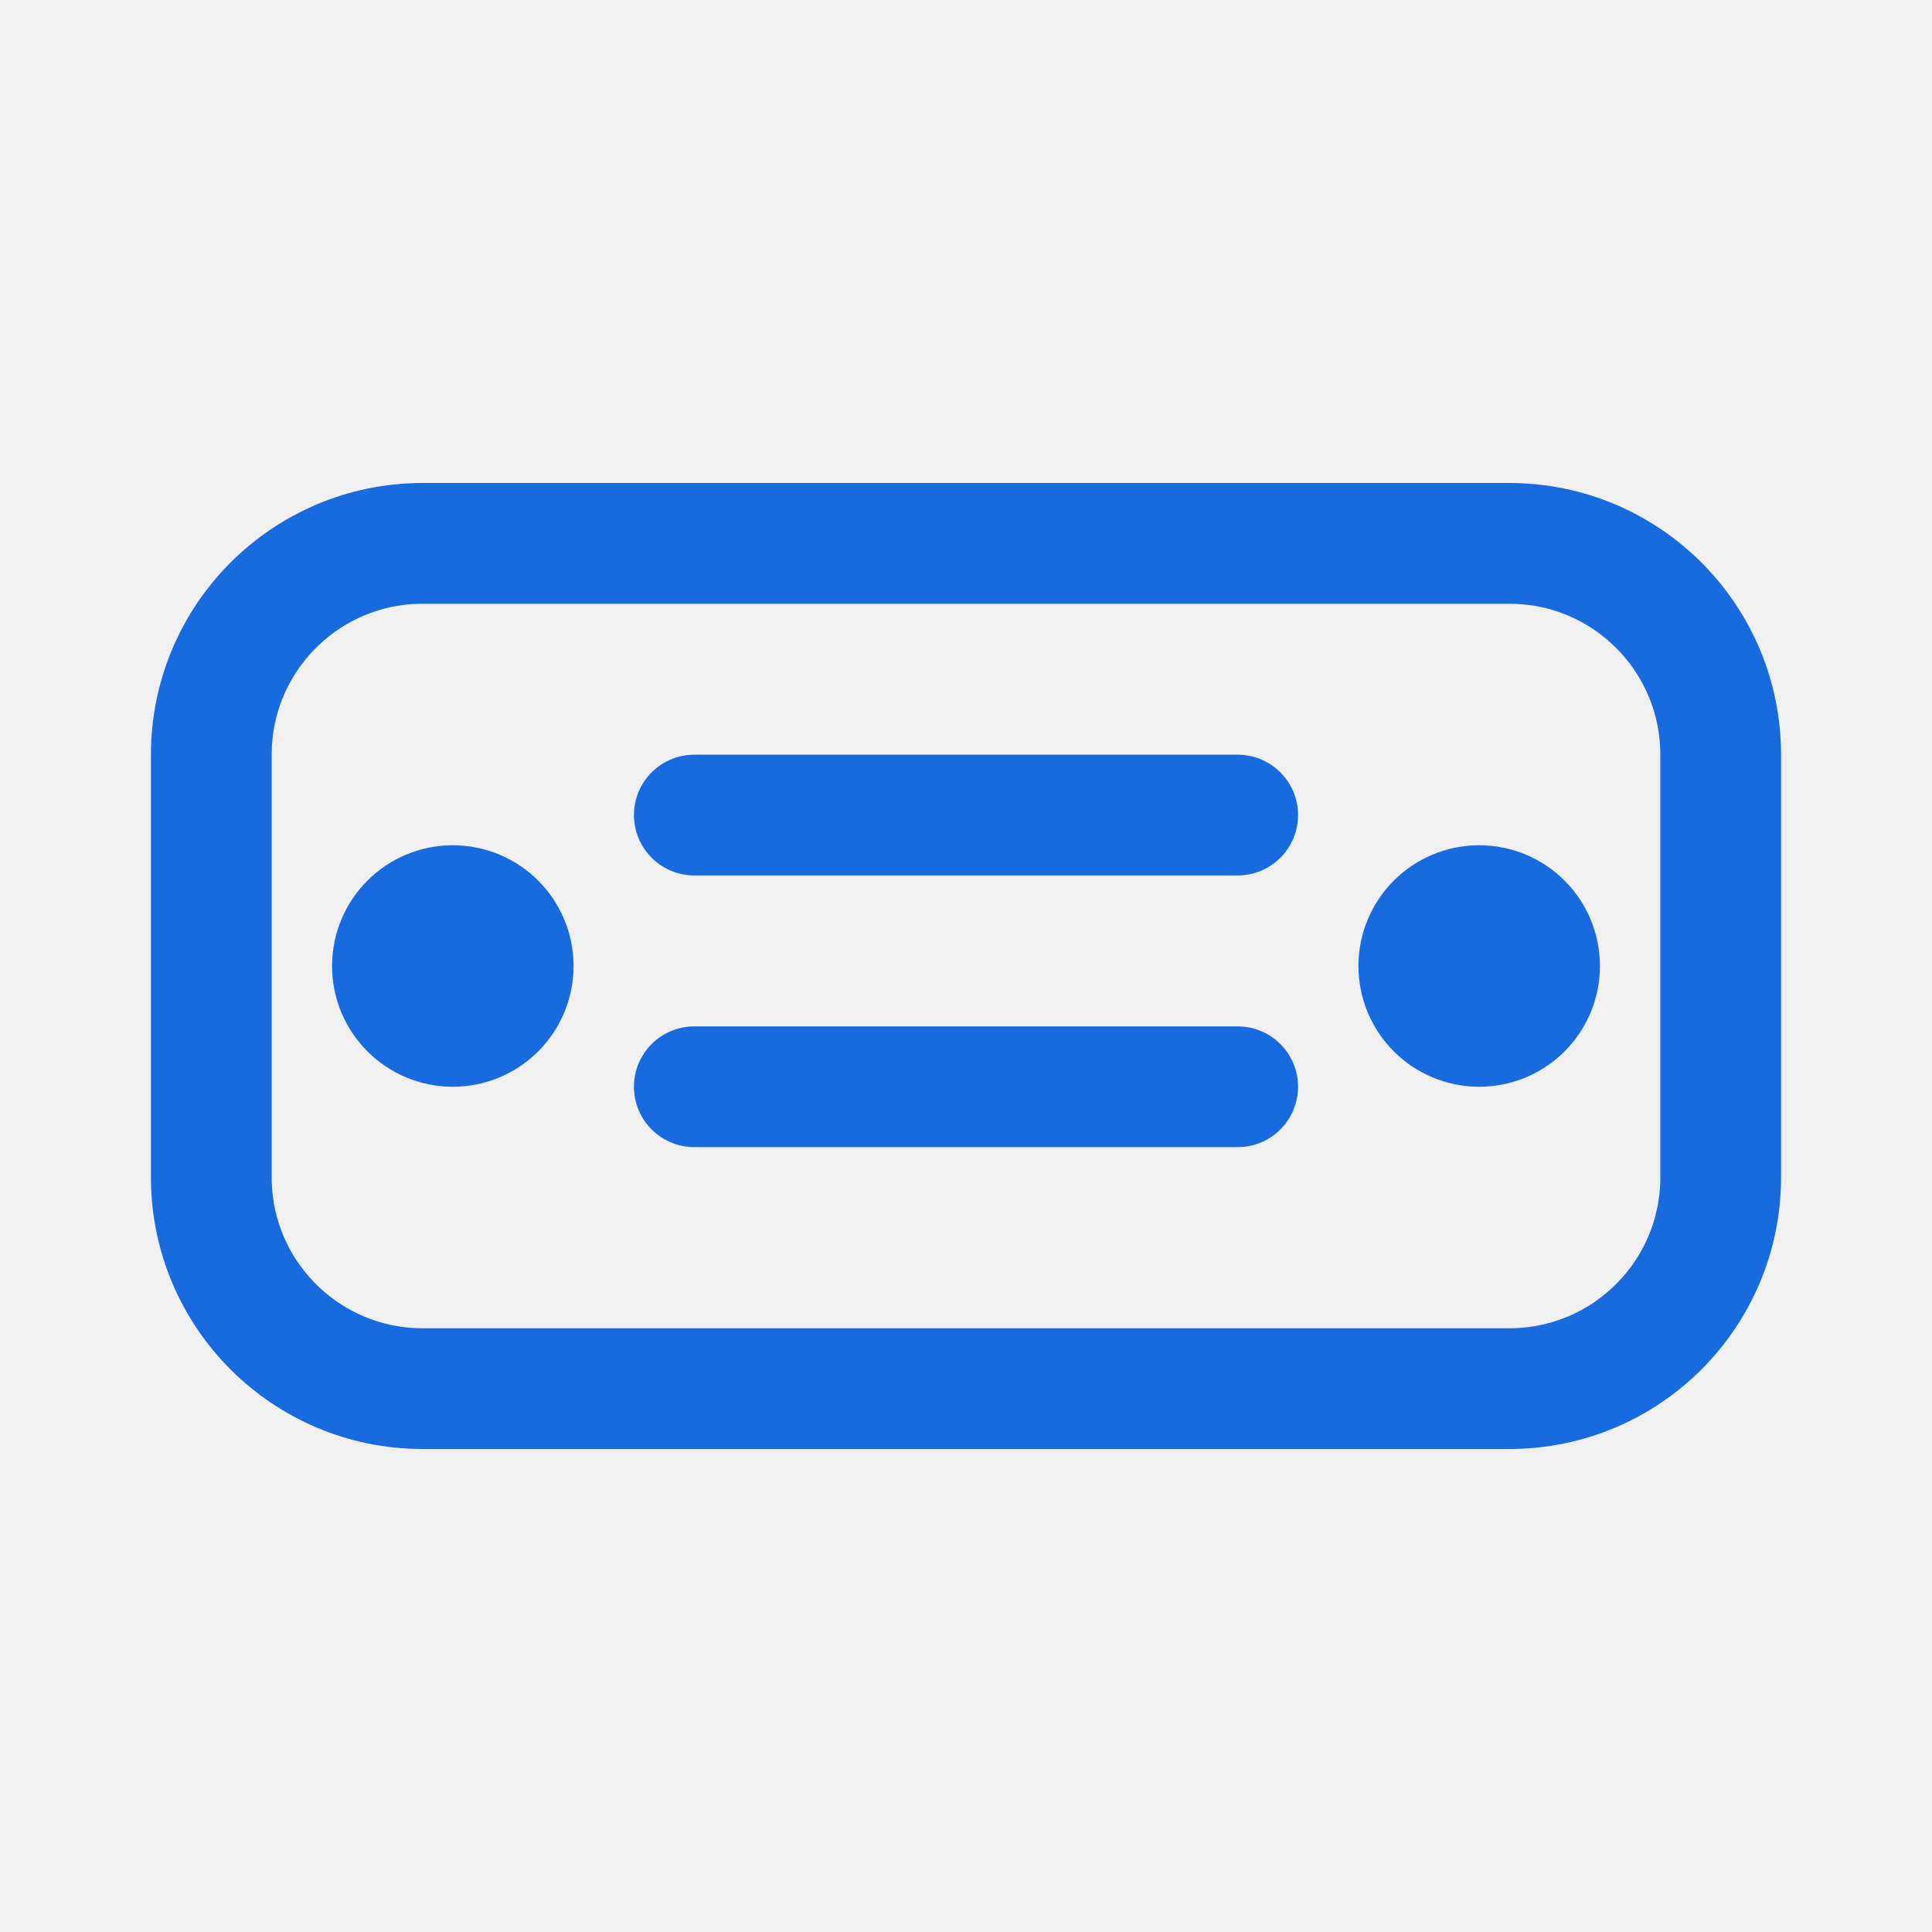
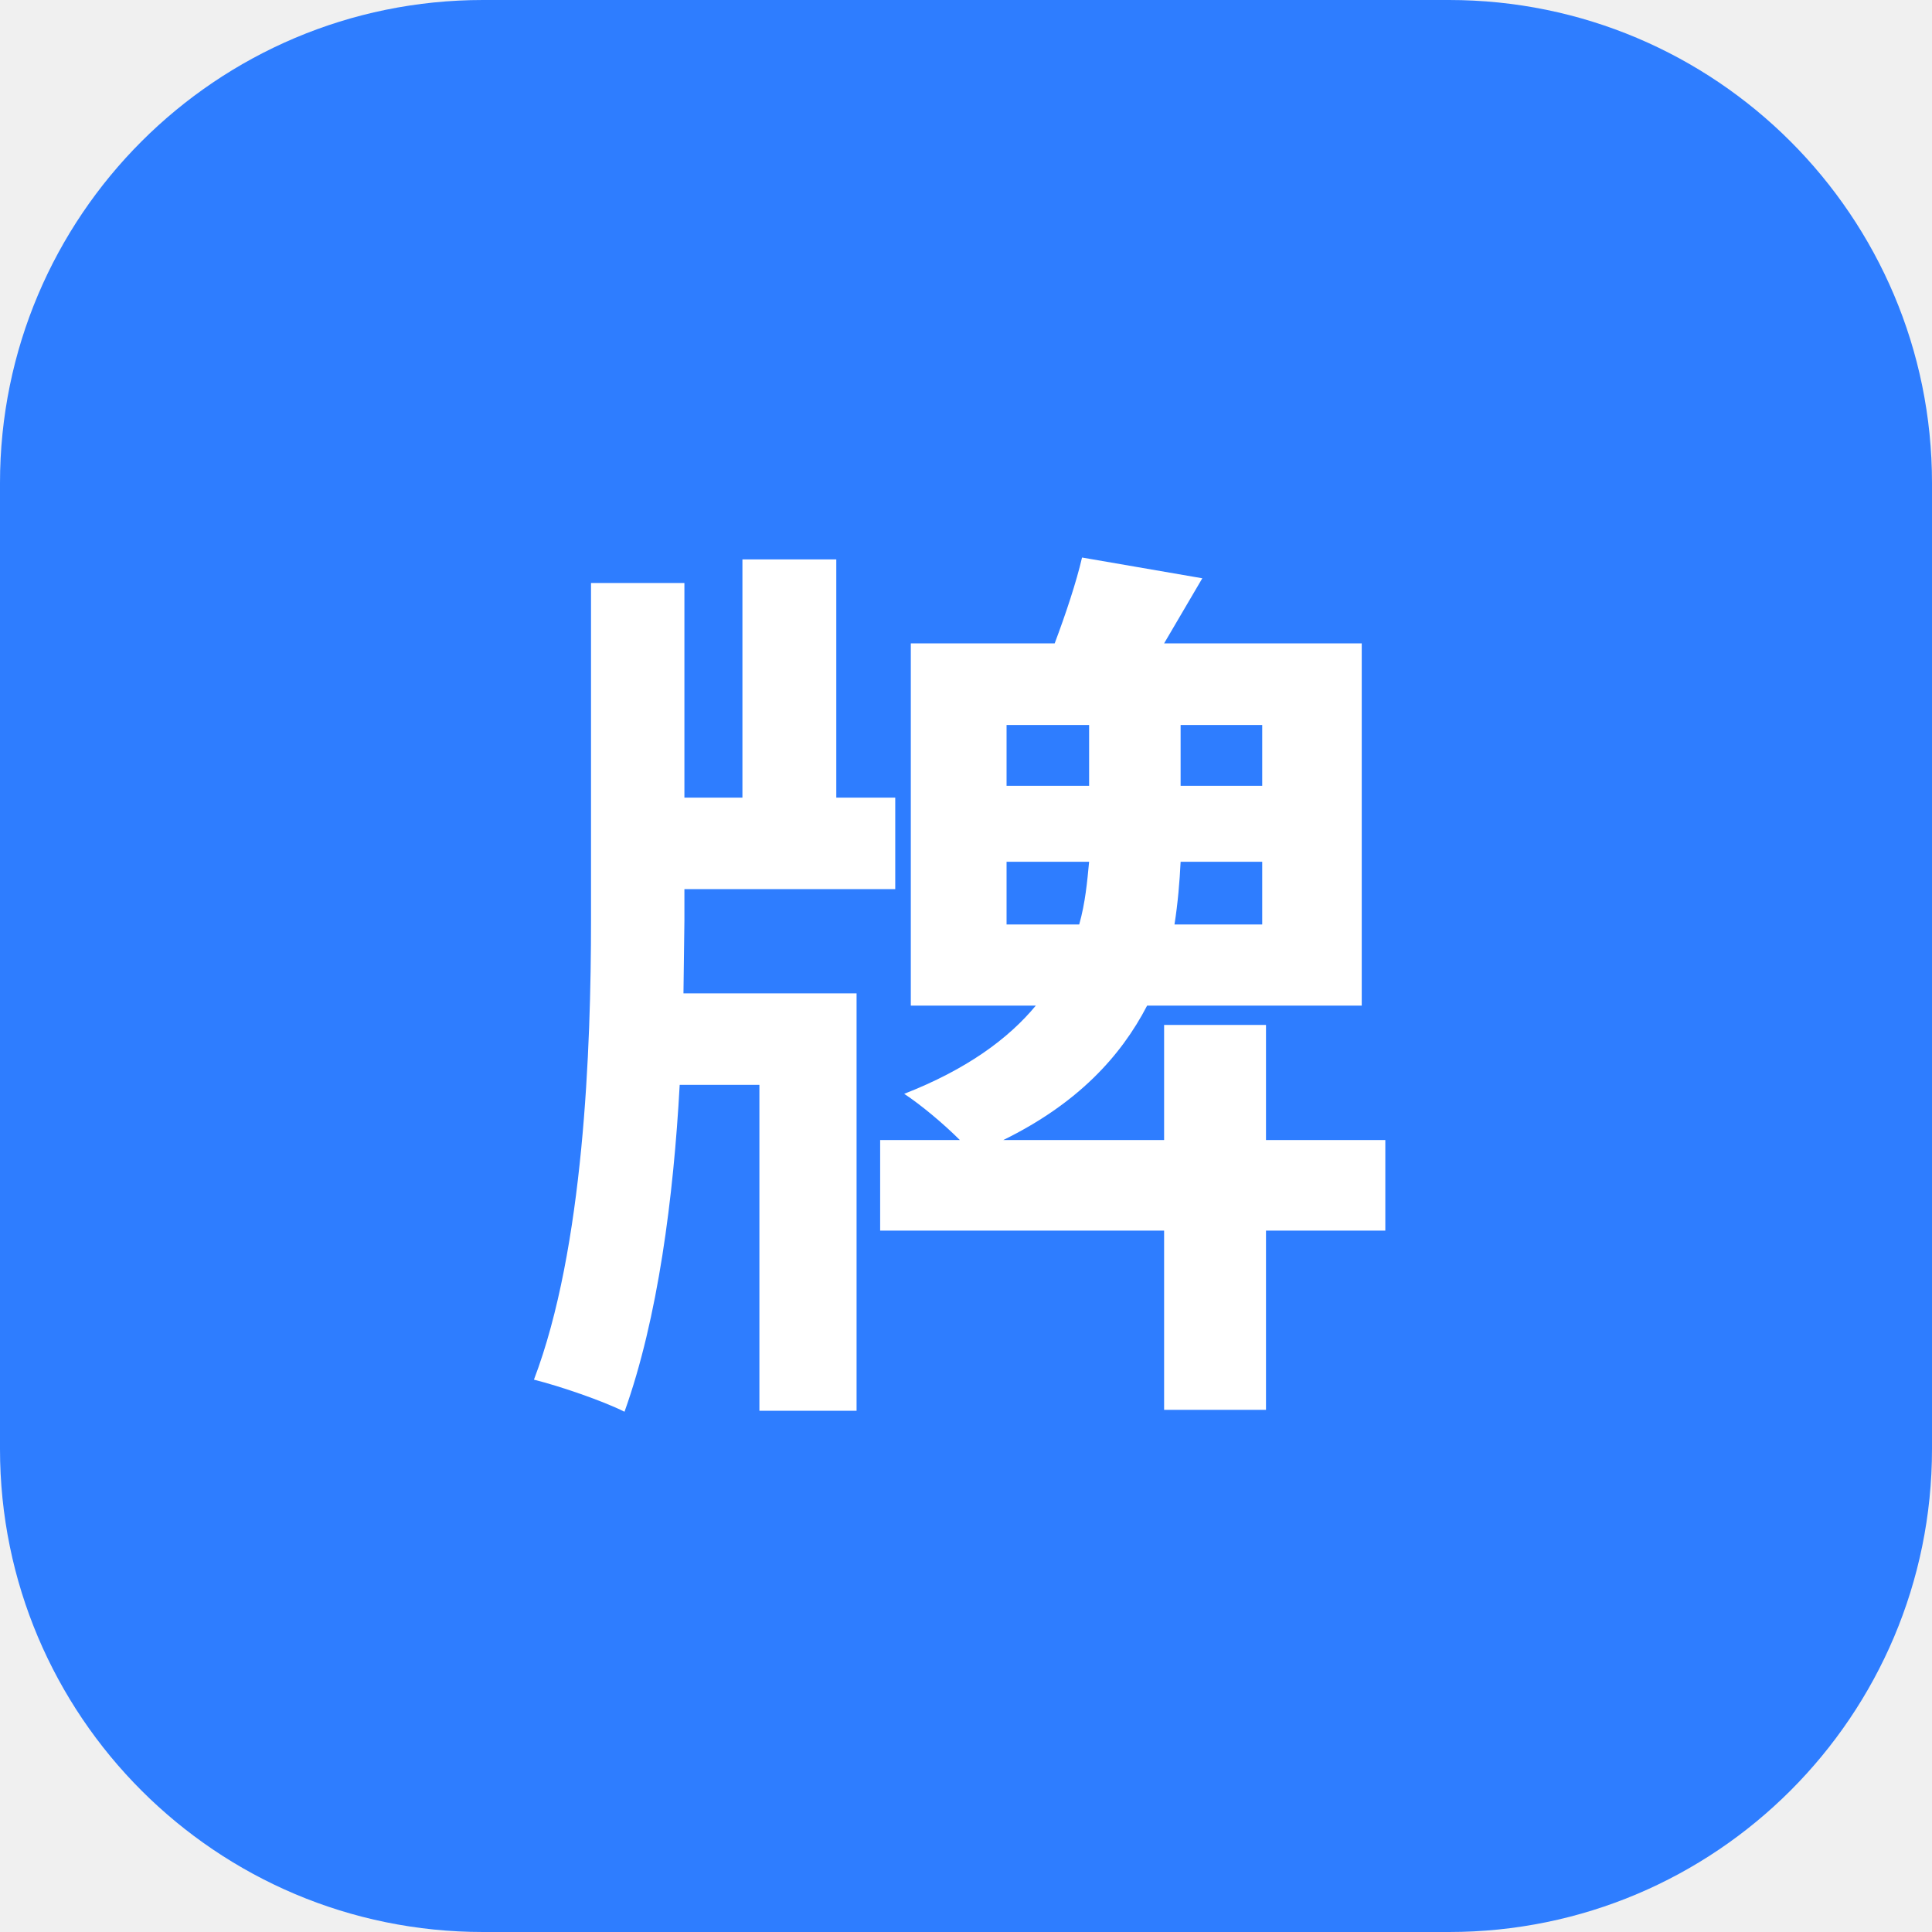
<svg xmlns="http://www.w3.org/2000/svg" viewBox="0 0 64 64">
-   <g fill="none" stroke="#176BDF" stroke-width="4" stroke-linecap="round" stroke-linejoin="round">
-     <rect x="7" y="18" width="50" height="28" rx="7" />
-     <circle cx="15" cy="32" r="2" fill="#176BDF" />
-     <circle cx="49" cy="32" r="2" fill="#176BDF" />
-     <path d="M23 27h18M23 36h18" />
-   </g>
+   <rect width="64" height="64" rx="16" fill="#2E7DFF" />
+   <text x="32" y="44.0" fill="#ffffff" font-size="30" font-weight="700" text-anchor="middle" font-family="PingFang SC, Hiragino Sans GB, Microsoft YaHei, sans-serif">牌</text>
</svg>
